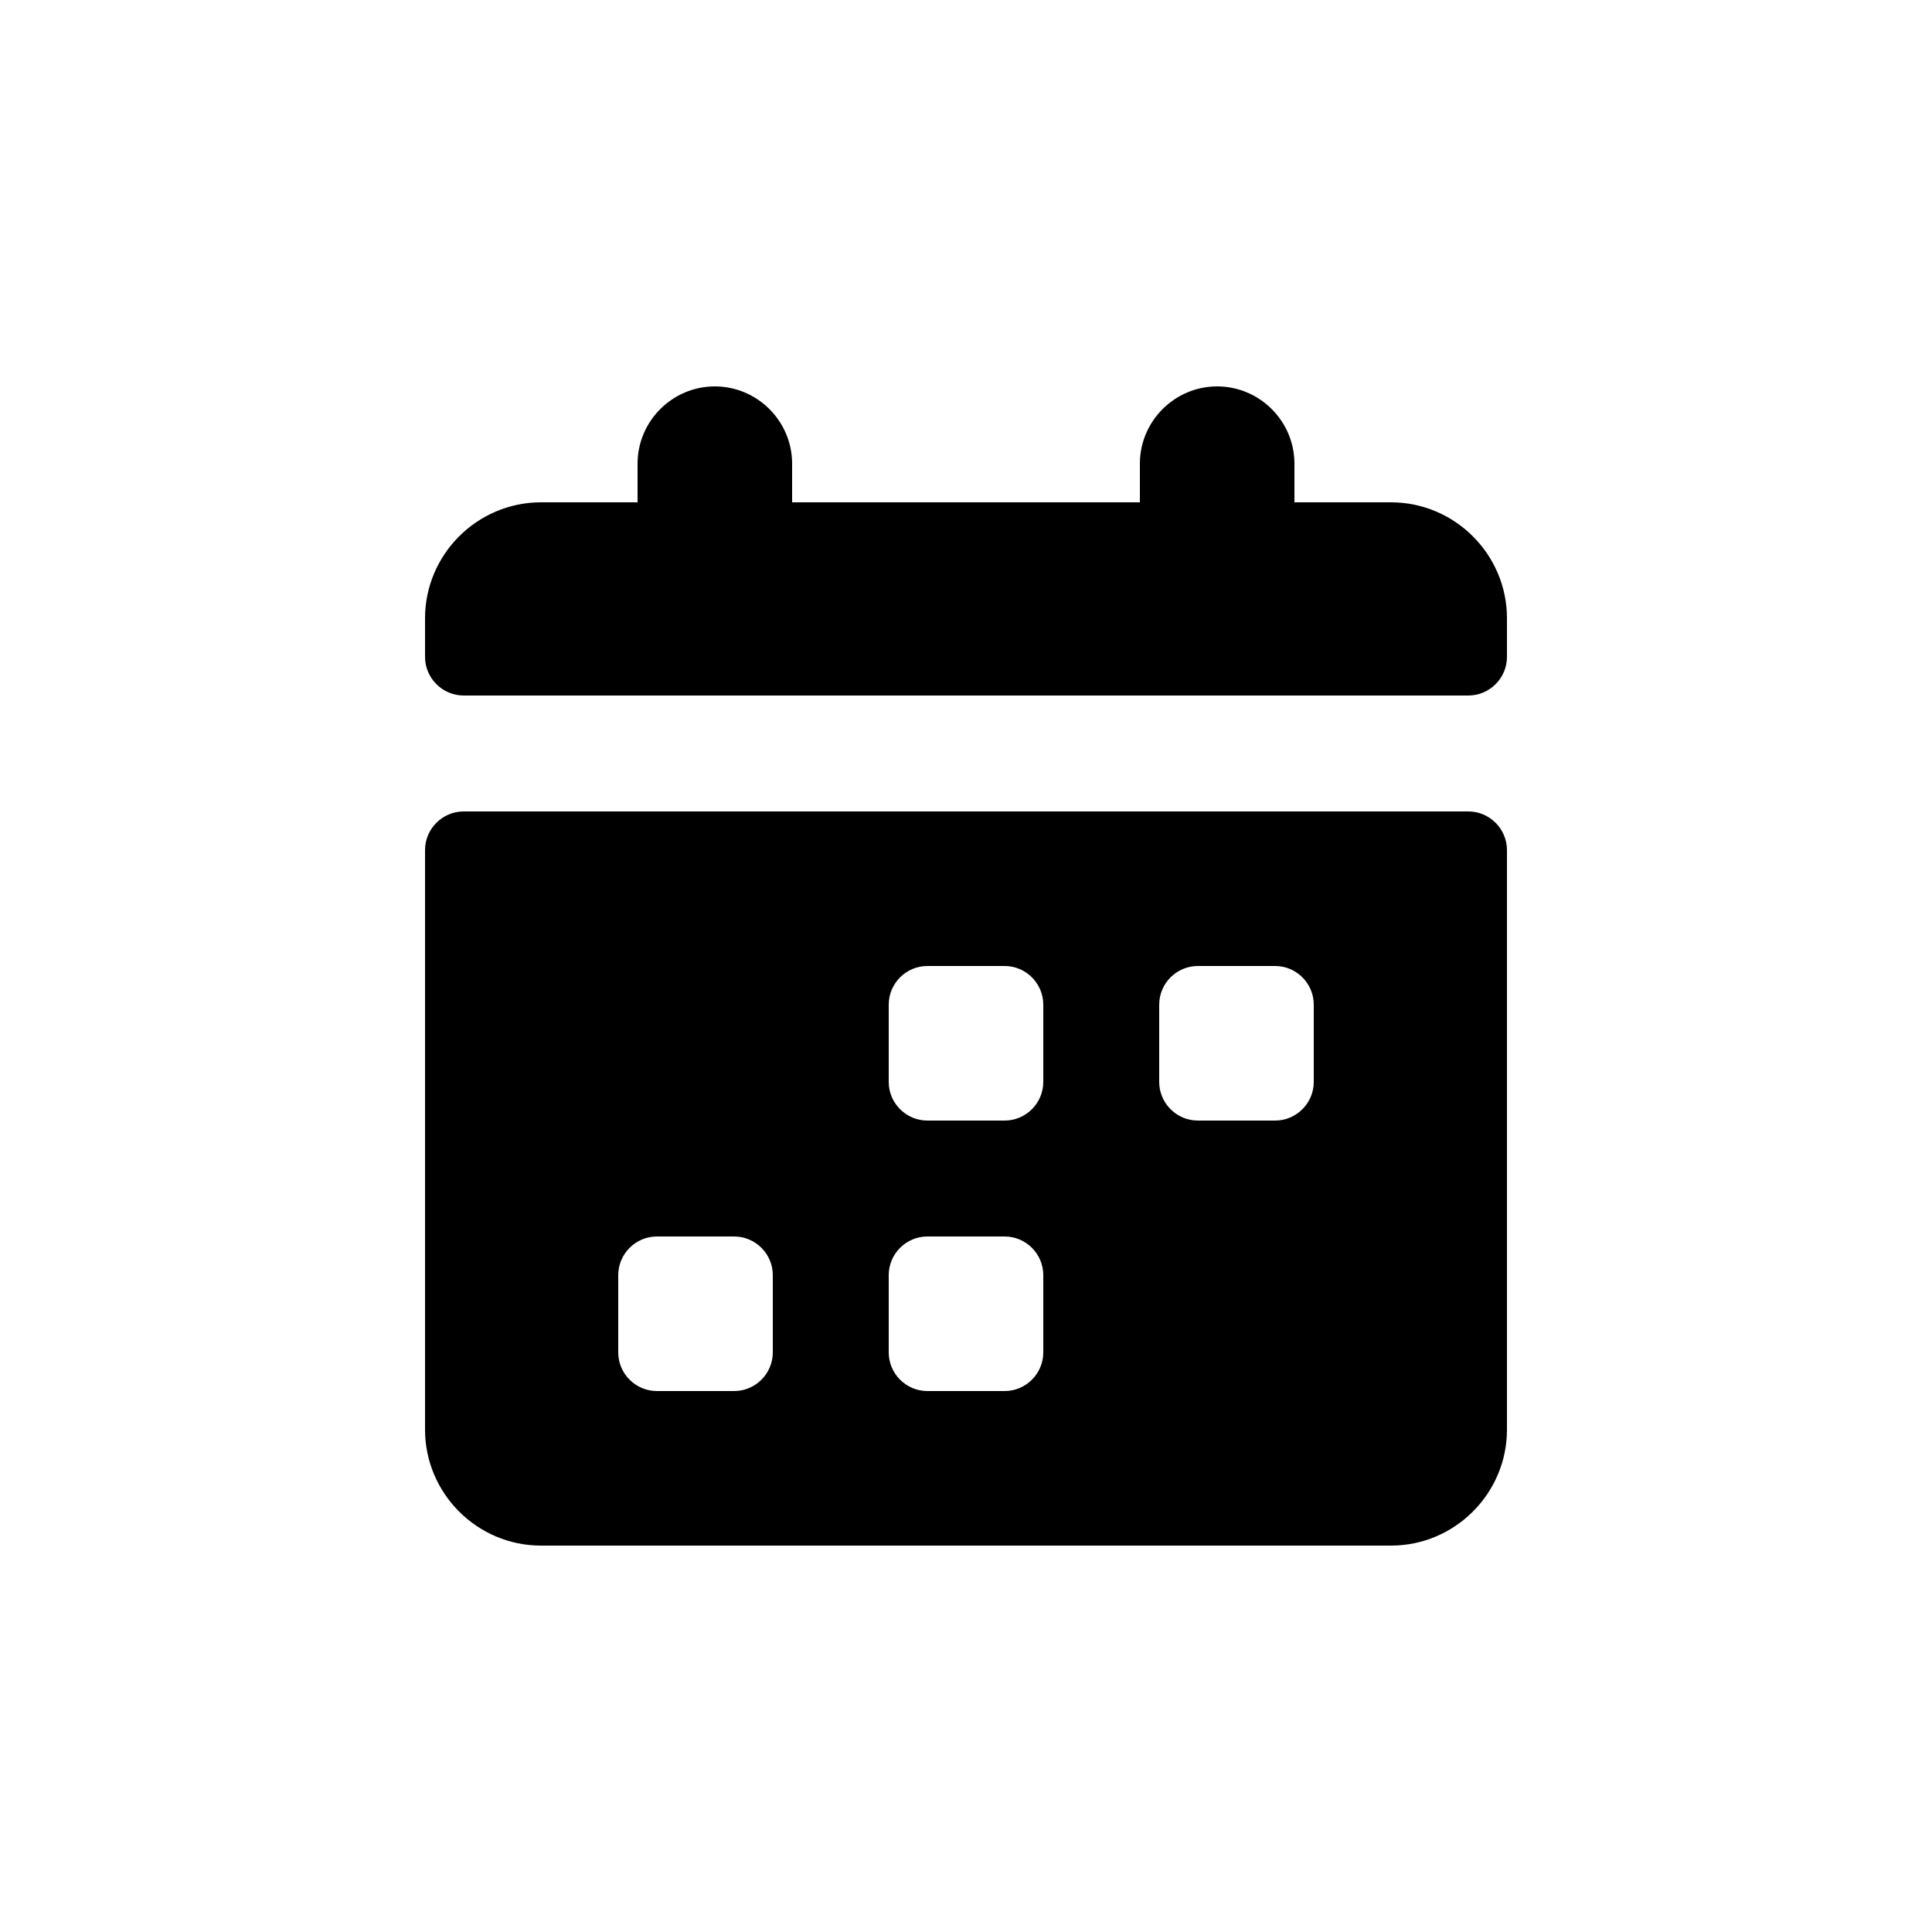
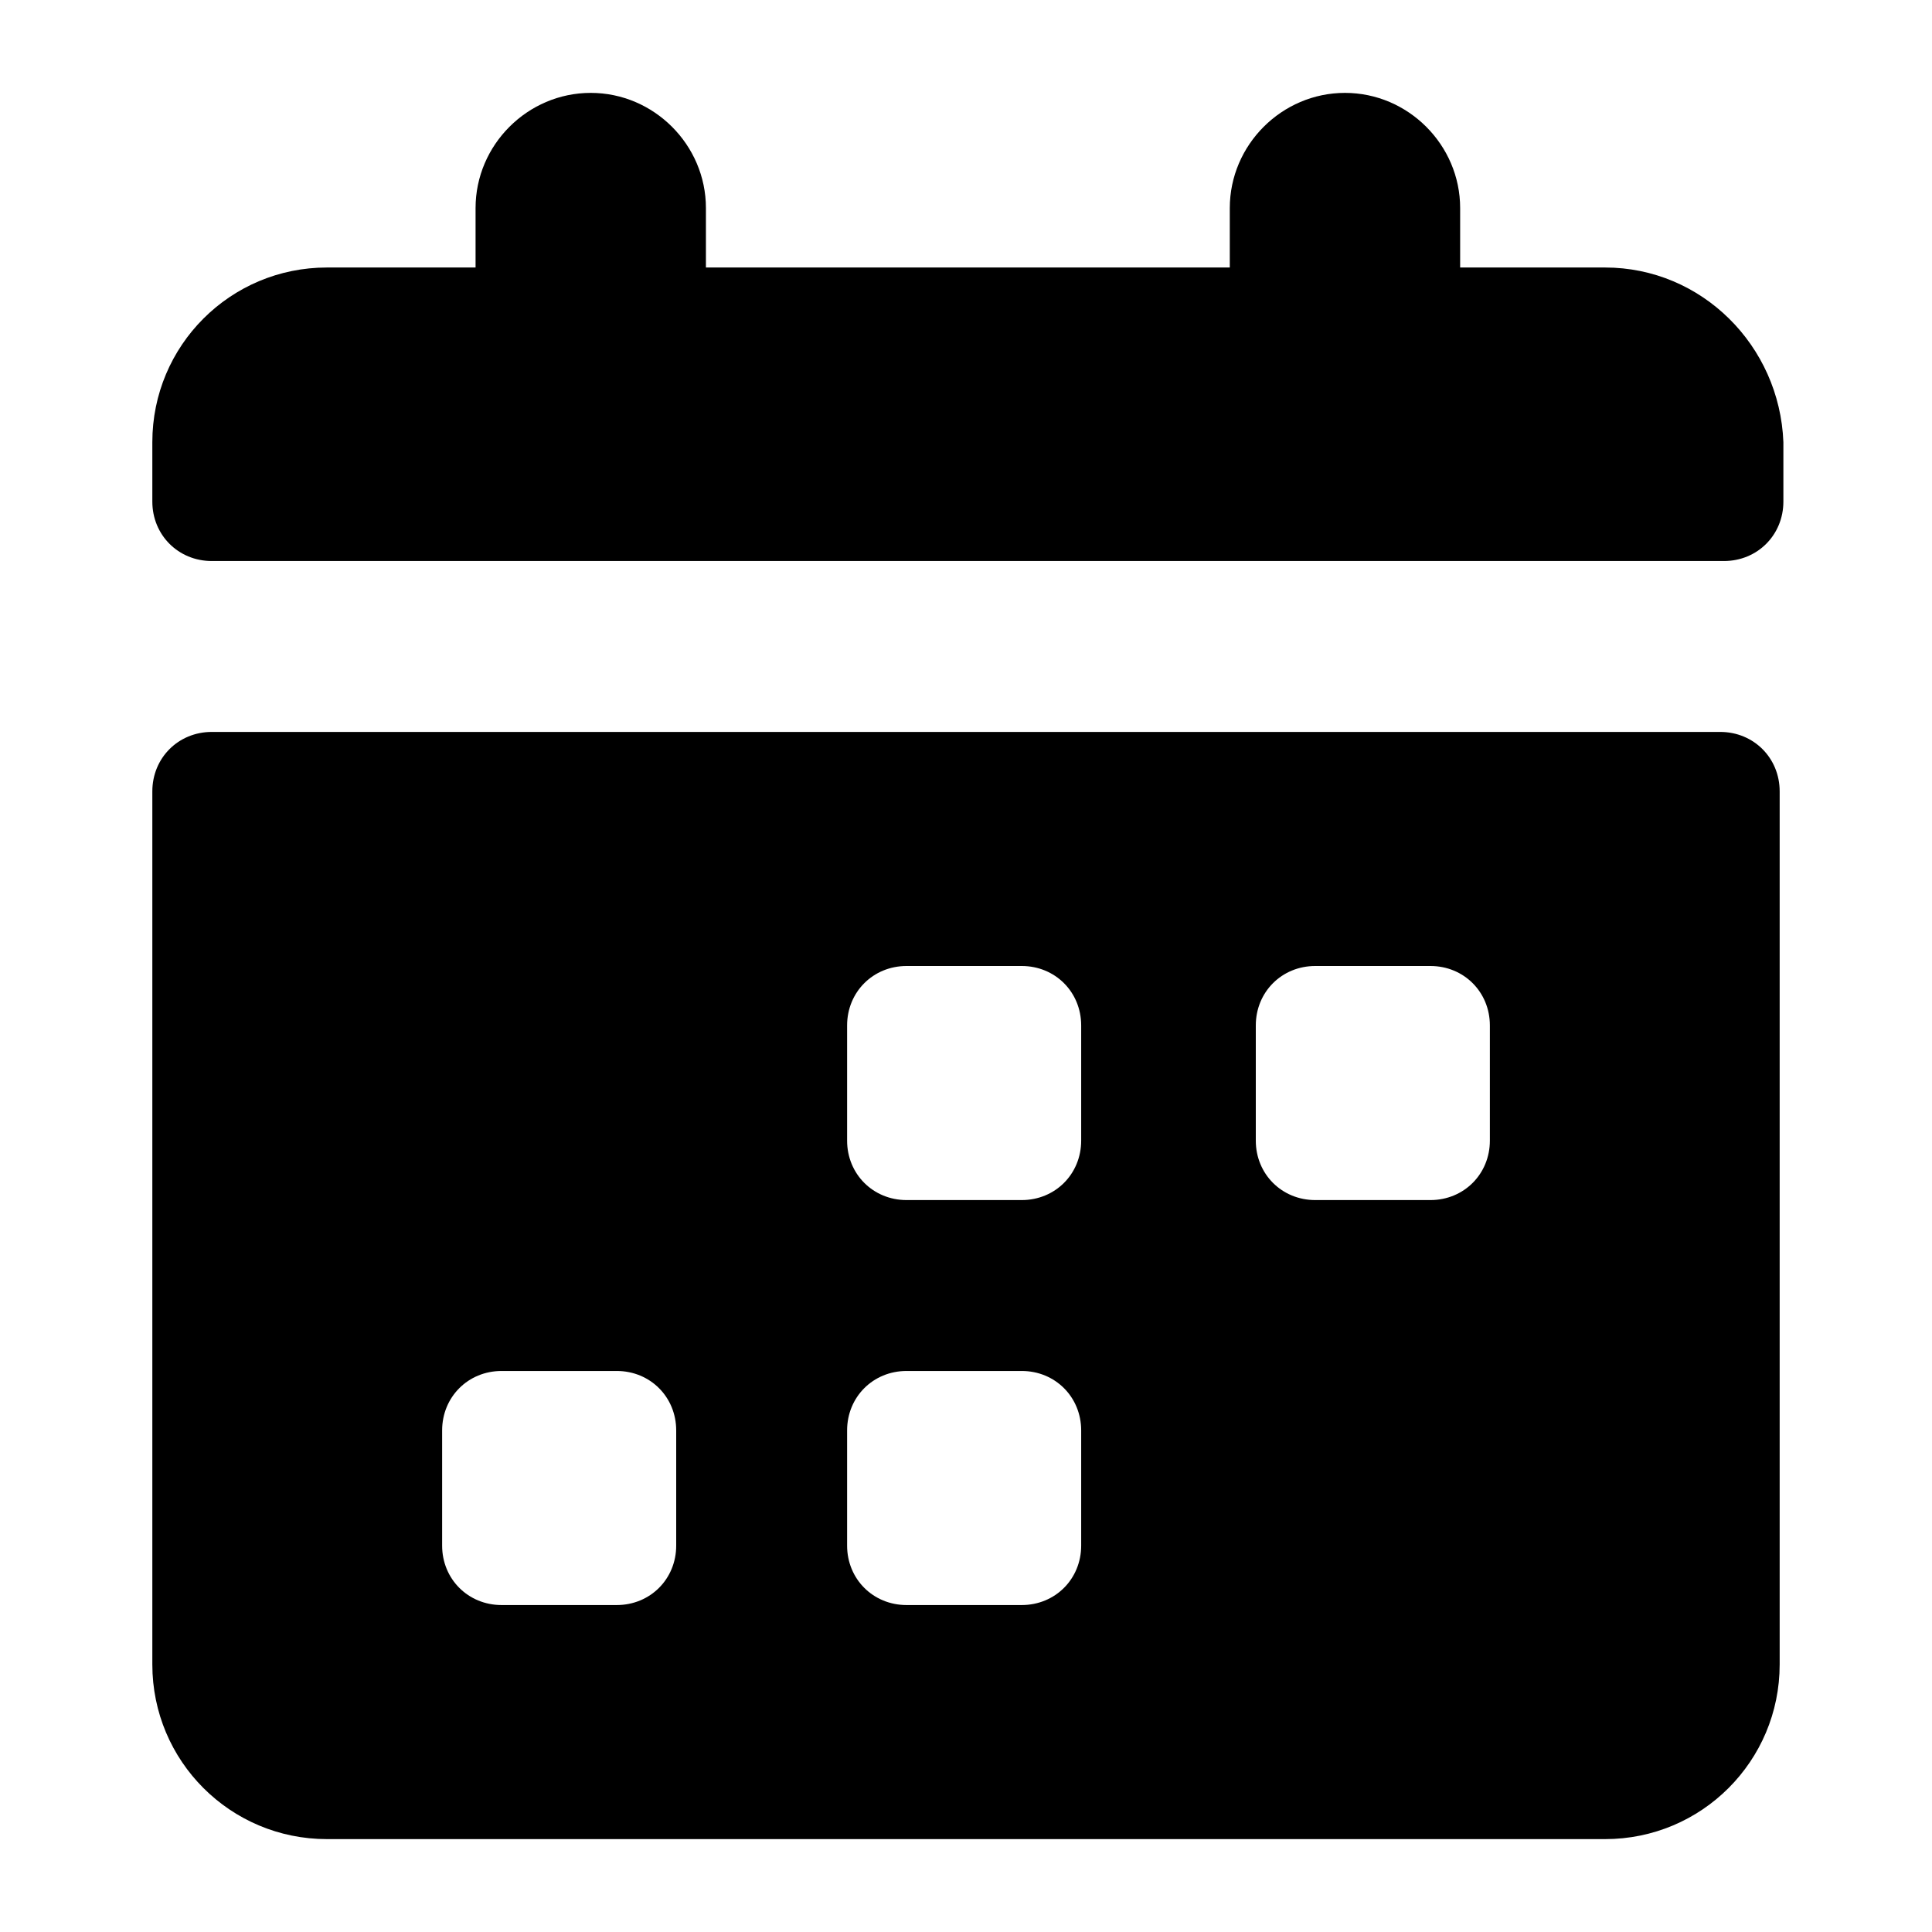
- <svg xmlns="http://www.w3.org/2000/svg" x="0px" y="0px" width="100px" height="100px" viewBox="0 0 100 100" enable-background="new 0 0 100 100" xml:space="preserve">
-   <path d="M76,42H24c-1.1,0-2,0.9-2,2v30c0,3.3,2.7,6,6,6h44c3.3,0,6-2.7,6-6V44C78,42.9,77.1,42,76,42z M40,70  c0,1.1-0.9,2-2,2h-4c-1.1,0-2-0.9-2-2v-4c0-1.1,0.9-2,2-2h4c1.1,0,2,0.9,2,2V70z M54,70c0,1.1-0.9,2-2,2h-4c-1.1,0-2-0.9-2-2v-4  c0-1.1,0.9-2,2-2h4c1.1,0,2,0.9,2,2V70z M54,56c0,1.1-0.9,2-2,2h-4c-1.1,0-2-0.9-2-2v-4c0-1.1,0.9-2,2-2h4c1.1,0,2,0.9,2,2V56z   M68,56c0,1.1-0.9,2-2,2h-4c-1.1,0-2-0.9-2-2v-4c0-1.1,0.9-2,2-2h4c1.1,0,2,0.9,2,2V56z M72,26h-5v-2c0-2.2-1.8-4-4-4s-4,1.8-4,4v2  H41v-2c0-2.2-1.8-4-4-4s-4,1.8-4,4v2h-5c-3.3,0-6,2.7-6,6v2c0,1.1,0.9,2,2,2h52c1.1,0,2-0.9,2-2v-2C78,28.7,75.3,26,72,26z" />
+ <svg xmlns="http://www.w3.org/2000/svg" x="0px" y="0px" width="24px" height="24px" viewBox="0 0 52 52" enable-background="new 0 0 52 52" xml:space="preserve">
+   <path d="M46.3,19.7H5.7c-0.9,0-1.6,0.7-1.6,1.6v23.5c0,2.6,2.1,4.7,4.7,4.7h34.4c2.6,0,4.7-2.1,4.7-4.7V21.3  C47.9,20.4,47.2,19.7,46.3,19.7z M18.2,41.6c0,0.9-0.7,1.6-1.6,1.6h-3.1c-0.9,0-1.6-0.7-1.6-1.6v-3.1c0-0.9,0.7-1.6,1.6-1.6h3.1  c0.9,0,1.6,0.7,1.6,1.6V41.6z M29.1,41.6c0,0.9-0.7,1.6-1.6,1.6h-3.1c-0.9,0-1.6-0.7-1.6-1.6v-3.1c0-0.9,0.7-1.6,1.6-1.6h3.1  c0.9,0,1.6,0.7,1.6,1.6V41.6z M29.1,30.7c0,0.9-0.7,1.6-1.6,1.6h-3.1c-0.9,0-1.6-0.7-1.6-1.6v-3.1c0-0.9,0.7-1.6,1.6-1.6h3.1  c0.9,0,1.6,0.7,1.6,1.6V30.7z M40.1,30.7c0,0.9-0.7,1.6-1.6,1.6h-3.1c-0.9,0-1.6-0.7-1.6-1.6v-3.1c0-0.9,0.7-1.6,1.6-1.6h3.1  c0.9,0,1.6,0.7,1.6,1.6V30.7z M43.2,7.2h-3.9V5.6c0-1.7-1.4-3.1-3.1-3.1c-1.7,0-3.1,1.4-3.1,3.1v1.6H19V5.6c0-1.7-1.4-3.1-3.1-3.1  s-3.1,1.4-3.1,3.1v1.6H8.8c-2.6,0-4.7,2.1-4.7,4.7v1.6c0,0.9,0.7,1.6,1.6,1.6h40.7c0.9,0,1.6-0.7,1.6-1.6v-1.6  C47.9,9.3,45.8,7.2,43.2,7.2z" />
</svg>
